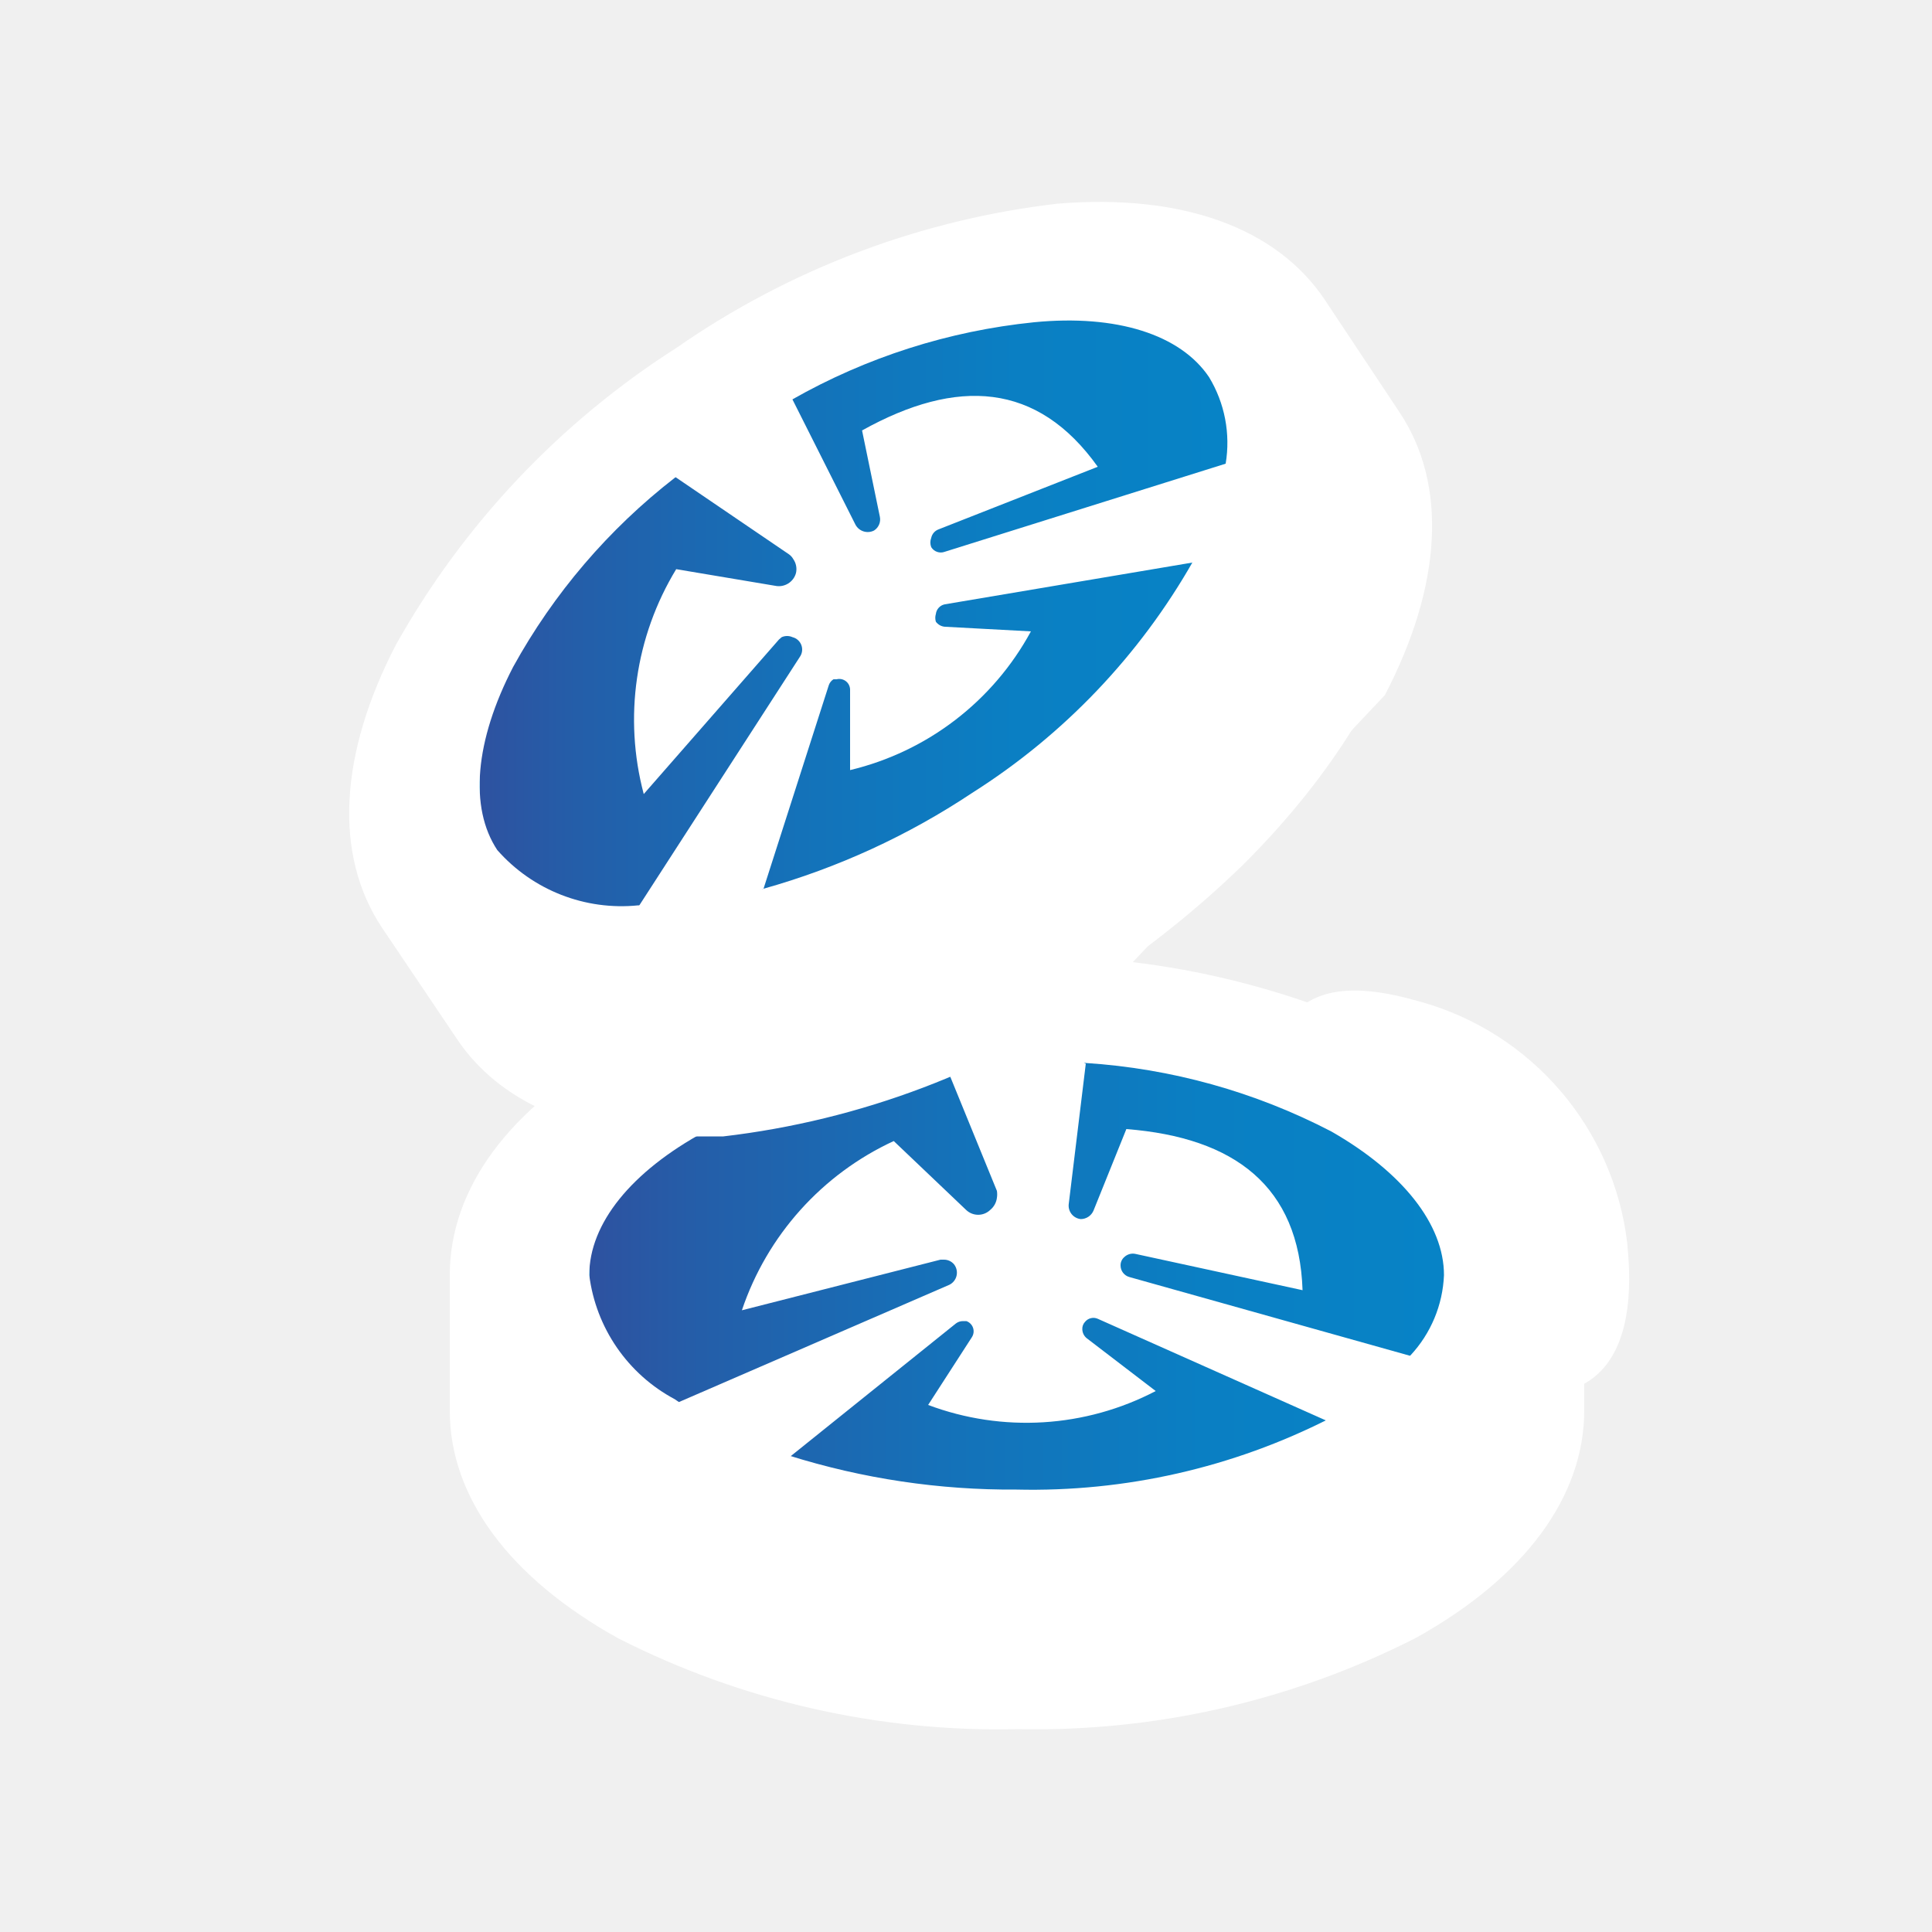
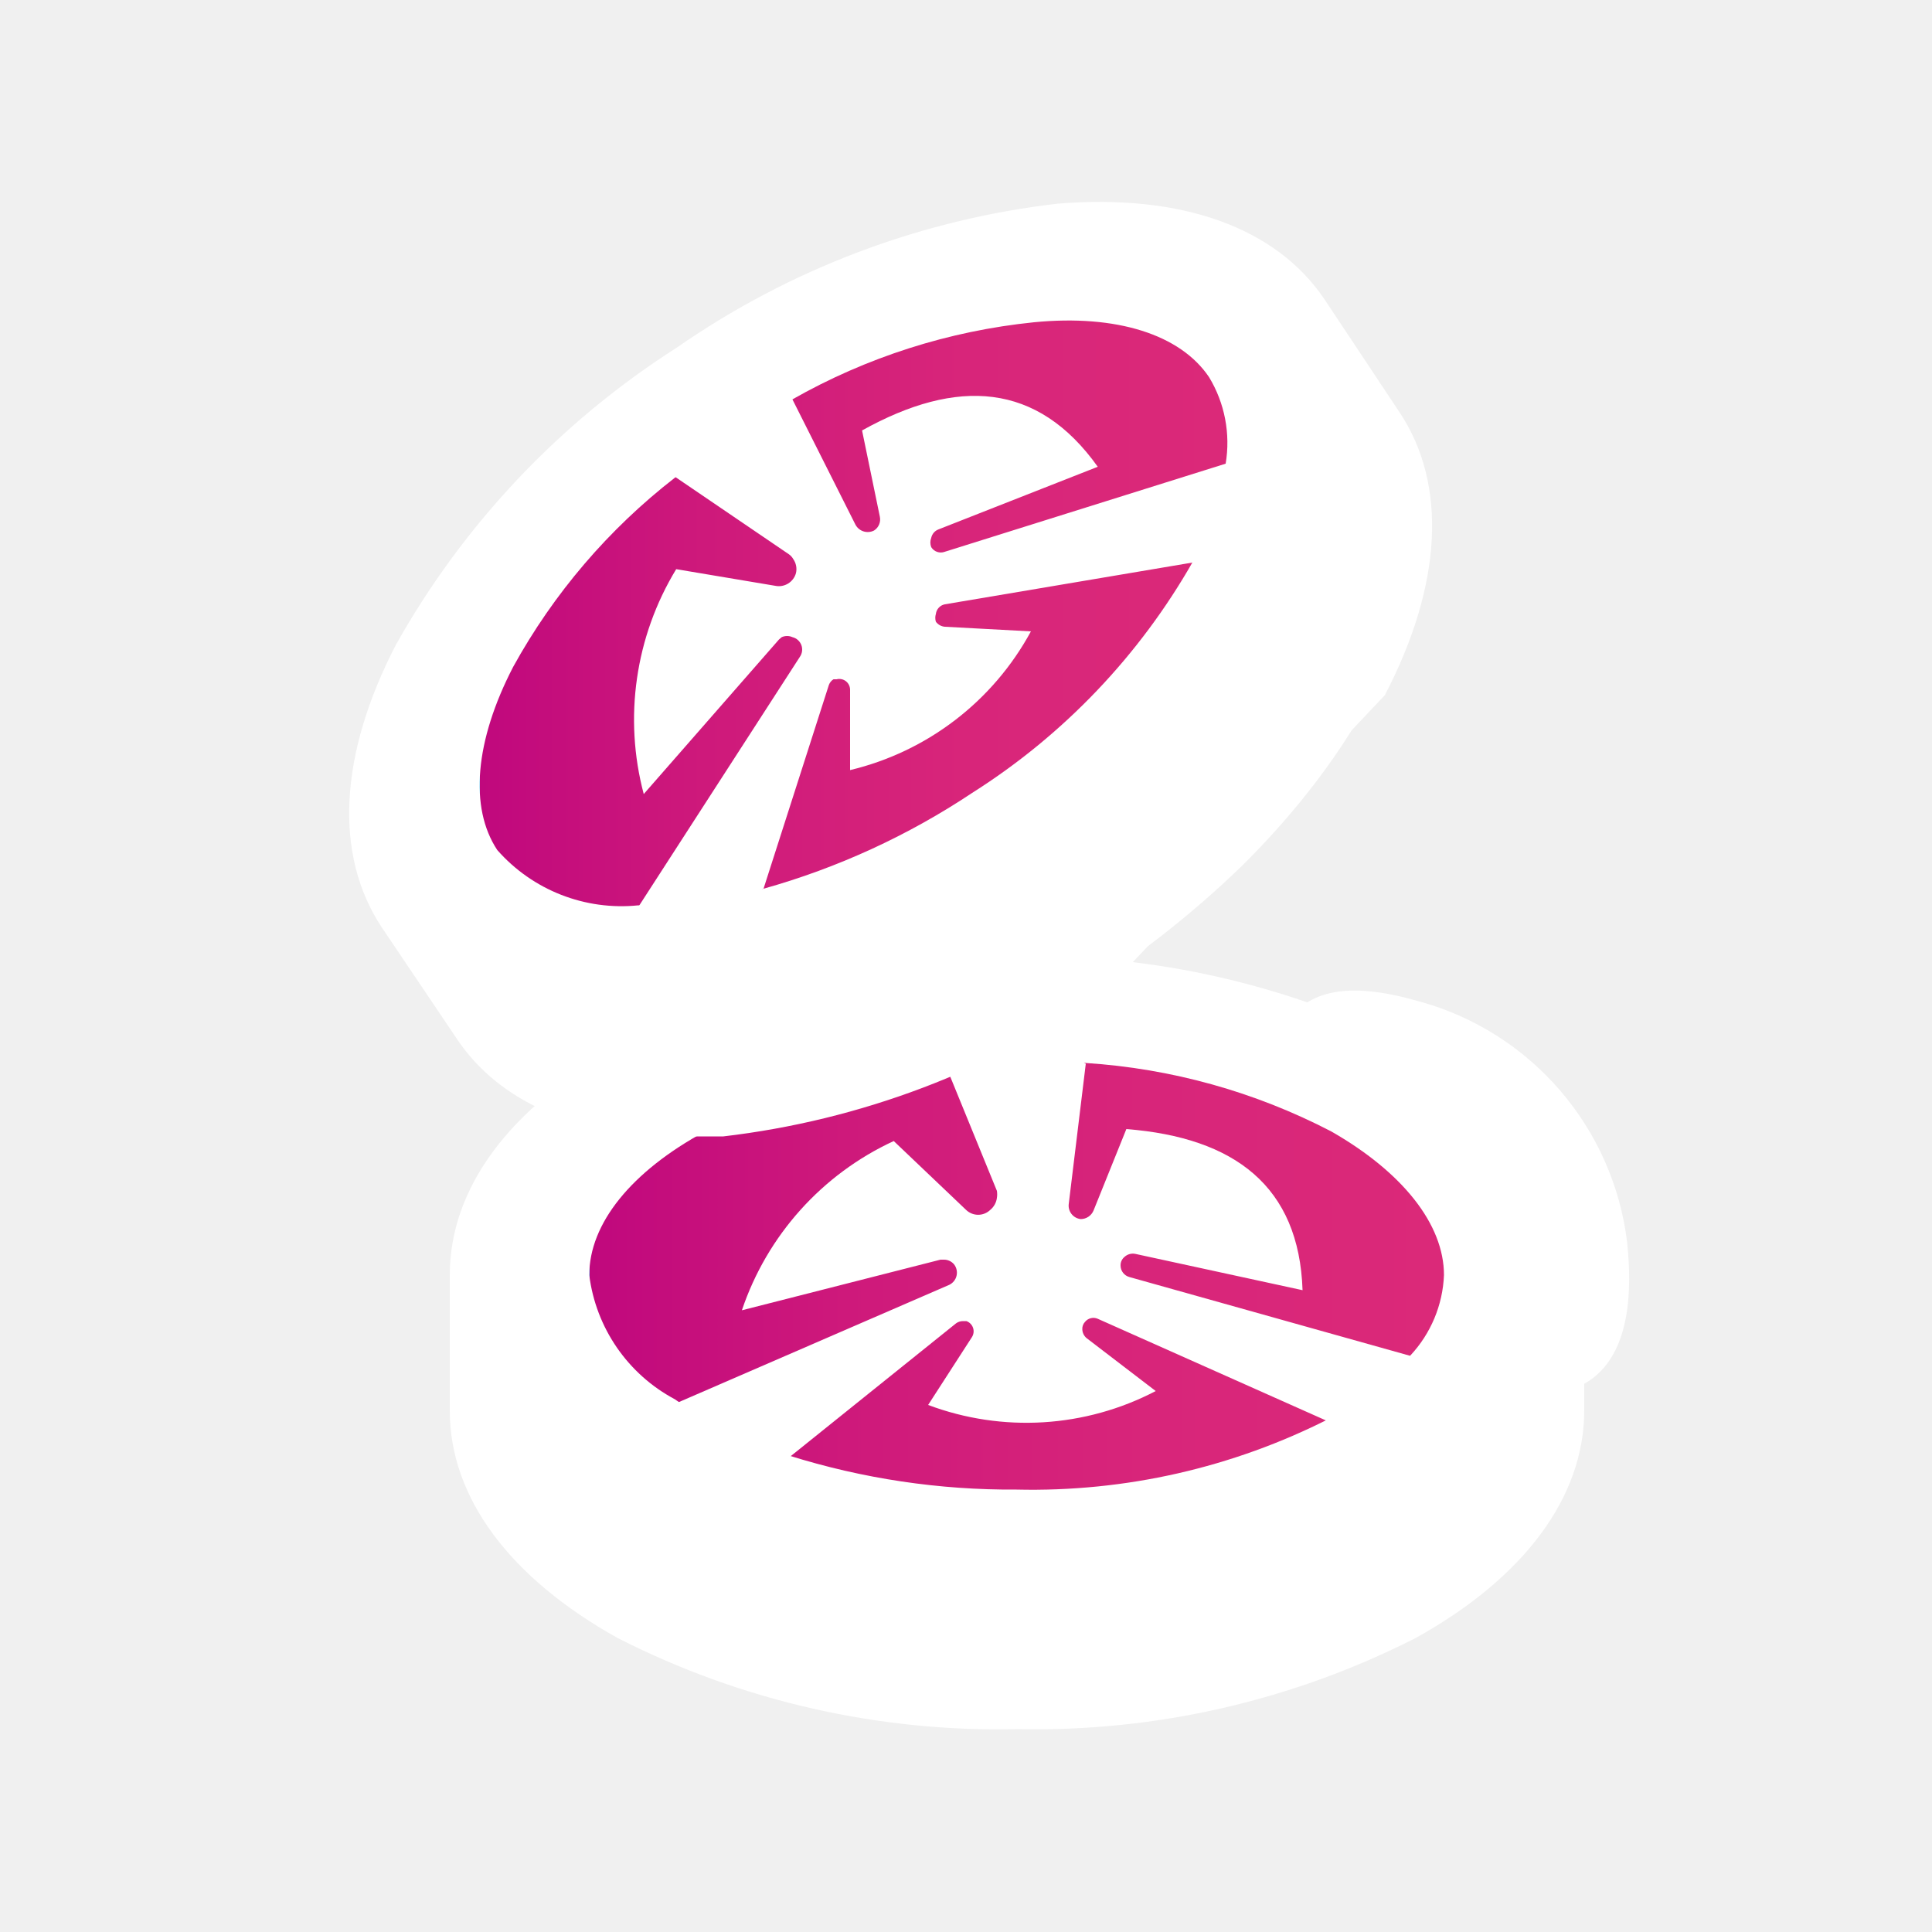
<svg xmlns="http://www.w3.org/2000/svg" xmlns:xlink="http://www.w3.org/1999/xlink" id="Слой_1" data-name="Слой 1" viewBox="0 0 50 50">
  <defs>
-     <style>.cls-1{fill:#fff;}.cls-2{opacity:0.6;}.cls-3{fill:url(#Безымянный_градиент_11);}.cls-4{fill:url(#Безымянный_градиент_11-2);}.cls-5{opacity:0.3;}</style>
-     <linearGradient id="Безымянный_градиент_11" x1="15.25" y1="33.01" x2="37.37" y2="33.01" gradientUnits="userSpaceOnUse">
+     <style>.cls-1{fill:#fff;}.cls-2{opacity:0.6;}.cls-3{fill:url(#Безымянный_градиент_136);}.cls-4{fill:url(#Безымянный_градиент_136-2);}.cls-5{opacity:0.3;}</style>
+     <linearGradient id="Безымянный_градиент_136" x1="15.25" y1="33.01" x2="37.37" y2="33.01" gradientUnits="userSpaceOnUse">
      <stop offset="0" stop-color="#45b0e5" />
-       <stop offset="0" stop-color="#2e52a0" />
-       <stop offset="0.13" stop-color="#245ea9" />
-       <stop offset="0.43" stop-color="#1472b9" />
-       <stop offset="0.72" stop-color="#0a7fc3" />
-       <stop offset="1" stop-color="#0783c6" />
+       <stop offset="0" stop-color="#c0087d" />
+       <stop offset="0.3" stop-color="#ce197b" />
+       <stop offset="0.65" stop-color="#d8257a" />
+       <stop offset="1" stop-color="#db2979" />
    </linearGradient>
-     <linearGradient id="Безымянный_градиент_11-2" x1="12.41" y1="15.89" x2="31.75" y2="15.89" xlink:href="#Безымянный_градиент_11" />
+     <linearGradient id="Безымянный_градиент_136-2" x1="12.41" y1="15.89" x2="31.75" y2="15.89" xlink:href="#Безымянный_градиент_136" />
  </defs>
  <path class="cls-1" d="M36.78,25.93a7.39,7.39,0,0,1,5.33,6.22c.07.72.24,2.65-.88,3.51-1.55,1.2-5-.28-6.71-2.51s-2.35-5.9-.84-7.1C34.57,25.34,36,25.71,36.78,25.93Z" />
  <path class="cls-1" d="M40.63,33v3.5c0,3.44-4,6.37-9.52,7.46a25.3,25.3,0,0,1-4.8.46C18.4,44.43,12,40.88,12,36.51V33a4.63,4.63,0,0,1,.5-2.09c1.66-3.36,7.22-5.83,13.82-5.83C34.22,25.09,40.63,28.63,40.63,33Z" />
  <g class="cls-2">
    <path class="cls-1" d="M16.61,27.18l0,0-.74.35Z" />
  </g>
  <path class="cls-1" d="M41,33v3.5c0,2.24-1.55,4.33-4.36,5.89a21.72,21.72,0,0,1-10.29,2.36A21.72,21.72,0,0,1,16,42.4c-2.81-1.56-4.36-3.65-4.36-5.89V33c0-2.25,1.55-4.34,4.36-5.89a21.72,21.72,0,0,1,10.29-2.36A21.72,21.72,0,0,1,36.6,27.12m-10.29-1.7a21.12,21.12,0,0,0-10,2.27c-2.59,1.44-4,3.33-4,5.32v3.5c0,2,1.43,3.87,4,5.31a21,21,0,0,0,10,2.28,21,21,0,0,0,10-2.28c2.59-1.44,4-3.32,4-5.31V33c0-2-1.43-3.88-4-5.32A21.12,21.12,0,0,0,26.31,25.42Z" />
  <ellipse class="cls-1" cx="26.31" cy="33.01" rx="12.31" ry="6.81" />
  <path class="cls-3" d="M37.37,33a3.24,3.24,0,0,1-.87,2.08h0a7.34,7.34,0,0,1-2.09,1.63,17,17,0,0,1-8.1,1.84,19.21,19.21,0,0,1-5.89-.88h0a13.5,13.5,0,0,1-2.21-1,6.8,6.8,0,0,1-.75-.46h0A4.24,4.24,0,0,1,15.25,33c0-1.33,1.08-2.68,3-3.72a15.87,15.87,0,0,1,6.21-1.76c.62-.05,1.25-.08,1.89-.08s1.18,0,1.75.07a16,16,0,0,1,6.35,1.77C36.29,30.33,37.37,31.68,37.37,33Z" />
  <path class="cls-1" d="M36.5,35.09l.15.15a7.2,7.2,0,0,1-2.09,1.63l-6.15-2.74a.28.28,0,0,0-.33.08.26.26,0,0,0-.07.19.31.31,0,0,0,.11.23L29.91,36a7.23,7.23,0,0,1-5.89.36l1.13-1.75a.28.28,0,0,0-.14-.42h-.09a.3.3,0,0,0-.18.06l-4.32,3.47h0l-2-.4-.93-1,7.08-3.07a.35.35,0,0,0,.12-.53.34.34,0,0,0-.26-.12h-.09L19.2,33.91a7.44,7.44,0,0,1,3.93-4.38L25,31.31a.45.45,0,0,0,.63,0A.48.48,0,0,0,25.8,31a.58.58,0,0,0,0-.18l-1.34-3.28a5.78,5.78,0,0,1,1.89-.71,5.19,5.19,0,0,1,1.75.7l-.44,3.62a.35.35,0,0,0,.31.4h0a.36.36,0,0,0,.33-.22l.85-2.11c2.8.22,4.47,1.48,4.56,4.17l-4.33-.94a.32.32,0,0,0-.28.08.28.28,0,0,0-.1.22.31.31,0,0,0,.23.3Z" />
  <path class="cls-1" d="M31.11,41.66V44a25.3,25.3,0,0,1-4.8.46C18.4,44.43,12,40.88,12,36.51V33a4.63,4.63,0,0,1,.5-2.09h0C10.2,36.5,18.67,42,30,40.66A1,1,0,0,1,31.11,41.66Z" />
  <path class="cls-1" d="M34,8l1.94,2.91c1.91,2.87.23,7.5-3.79,11.49a25.62,25.62,0,0,1-3.74,3c-6.59,4.38-13.89,5-16.31,1.34l-1.94-2.91a4.79,4.79,0,0,1-.74-2C8.94,18.09,12.2,13,17.69,9.3,24.28,4.92,31.58,4.32,34,8Z" />
  <g class="cls-2">
    <path class="cls-1" d="M10.78,16.41l.05,0c-.15.23-.3.46-.43.7C10.52,16.9,10.64,16.66,10.78,16.41Z" />
  </g>
  <path class="cls-1" d="M28.59,25.67a21.7,21.7,0,0,1-9.87,3.74c-.37,0-.74,0-1.09,0-2.67,0-4.71-.88-5.81-2.53L9.88,24c-1.24-1.87-1.11-4.47.37-7.32A21.72,21.72,0,0,1,17.51,9a21.64,21.64,0,0,1,9.87-3.73c3.21-.26,5.65.62,6.9,2.48l1.94,2.92c1.24,1.86,1.11,4.46-.38,7.32M28.47,5.9c-.34,0-.68,0-1,0a21,21,0,0,0-9.56,3.62,21.12,21.12,0,0,0-7,7.42c-1.37,2.63-1.51,5-.41,6.65l1.94,2.92c1.1,1.65,3.34,2.43,6.29,2.19a21,21,0,0,0,9.56-3.63,21,21,0,0,0,7-7.42c1.36-2.63,1.51-5,.41-6.65L33.73,8.14C32.76,6.68,30.91,5.9,28.47,5.9Z" />
  <ellipse class="cls-1" cx="22.08" cy="15.89" rx="12.31" ry="6.81" transform="translate(-5.11 14.9) rotate(-33.65)" />
  <path class="cls-4" d="M31.29,9.76A3.28,3.28,0,0,1,31.72,12h0a7.32,7.32,0,0,1-.84,2.52,17.09,17.09,0,0,1-5.72,6A19,19,0,0,1,19.76,23h0a12.14,12.14,0,0,1-2.36.43c-.31,0-.6,0-.88,0h0A4.28,4.28,0,0,1,12.87,22c-.73-1.1-.58-2.83.41-4.74a15.91,15.91,0,0,1,4.19-4.9c.49-.39,1-.76,1.53-1.12s1-.63,1.5-.9a15.92,15.92,0,0,1,6.26-2C28.9,8.13,30.55,8.66,31.29,9.76Z" />
  <path class="cls-1" d="M31.72,12l.21,0a7.39,7.39,0,0,1-.84,2.52l-6.64,1.12a.29.29,0,0,0-.23.25.34.34,0,0,0,0,.2.32.32,0,0,0,.23.13l2.23.12A7.24,7.24,0,0,1,22,19.93l0-2.09a.28.28,0,0,0-.35-.26l-.08,0a.29.29,0,0,0-.12.15L19.76,23h0l-1.91.8-1.33-.33L20.7,17a.33.33,0,0,0-.19-.51.34.34,0,0,0-.28,0l-.07.06-3.5,4a7.5,7.5,0,0,1,.84-5.82l2.56.43a.46.46,0,0,0,.54-.33.45.45,0,0,0-.07-.36.37.37,0,0,0-.12-.13l-2.94-2a5.92,5.92,0,0,1,1.18-1.64,5.36,5.36,0,0,1,1.85-.38l1.64,3.26a.36.36,0,0,0,.48.15l0,0a.34.34,0,0,0,.15-.36l-.46-2.23c2.46-1.37,4.54-1.25,6.1.94l-4.12,1.62a.3.3,0,0,0-.19.22.33.33,0,0,0,0,.24.29.29,0,0,0,.35.12Z" />
  <g class="cls-5">
    <path class="cls-1" d="M30.88,20.44l1.27,1.92a25.62,25.62,0,0,1-3.74,3c-6.59,4.38-13.89,5-16.31,1.34l-1.94-2.91a4.79,4.79,0,0,1-.74-2h0c1.19,5.91,11.3,5.83,20-1.59A1,1,0,0,1,30.88,20.44Z" />
  </g>
</svg>
